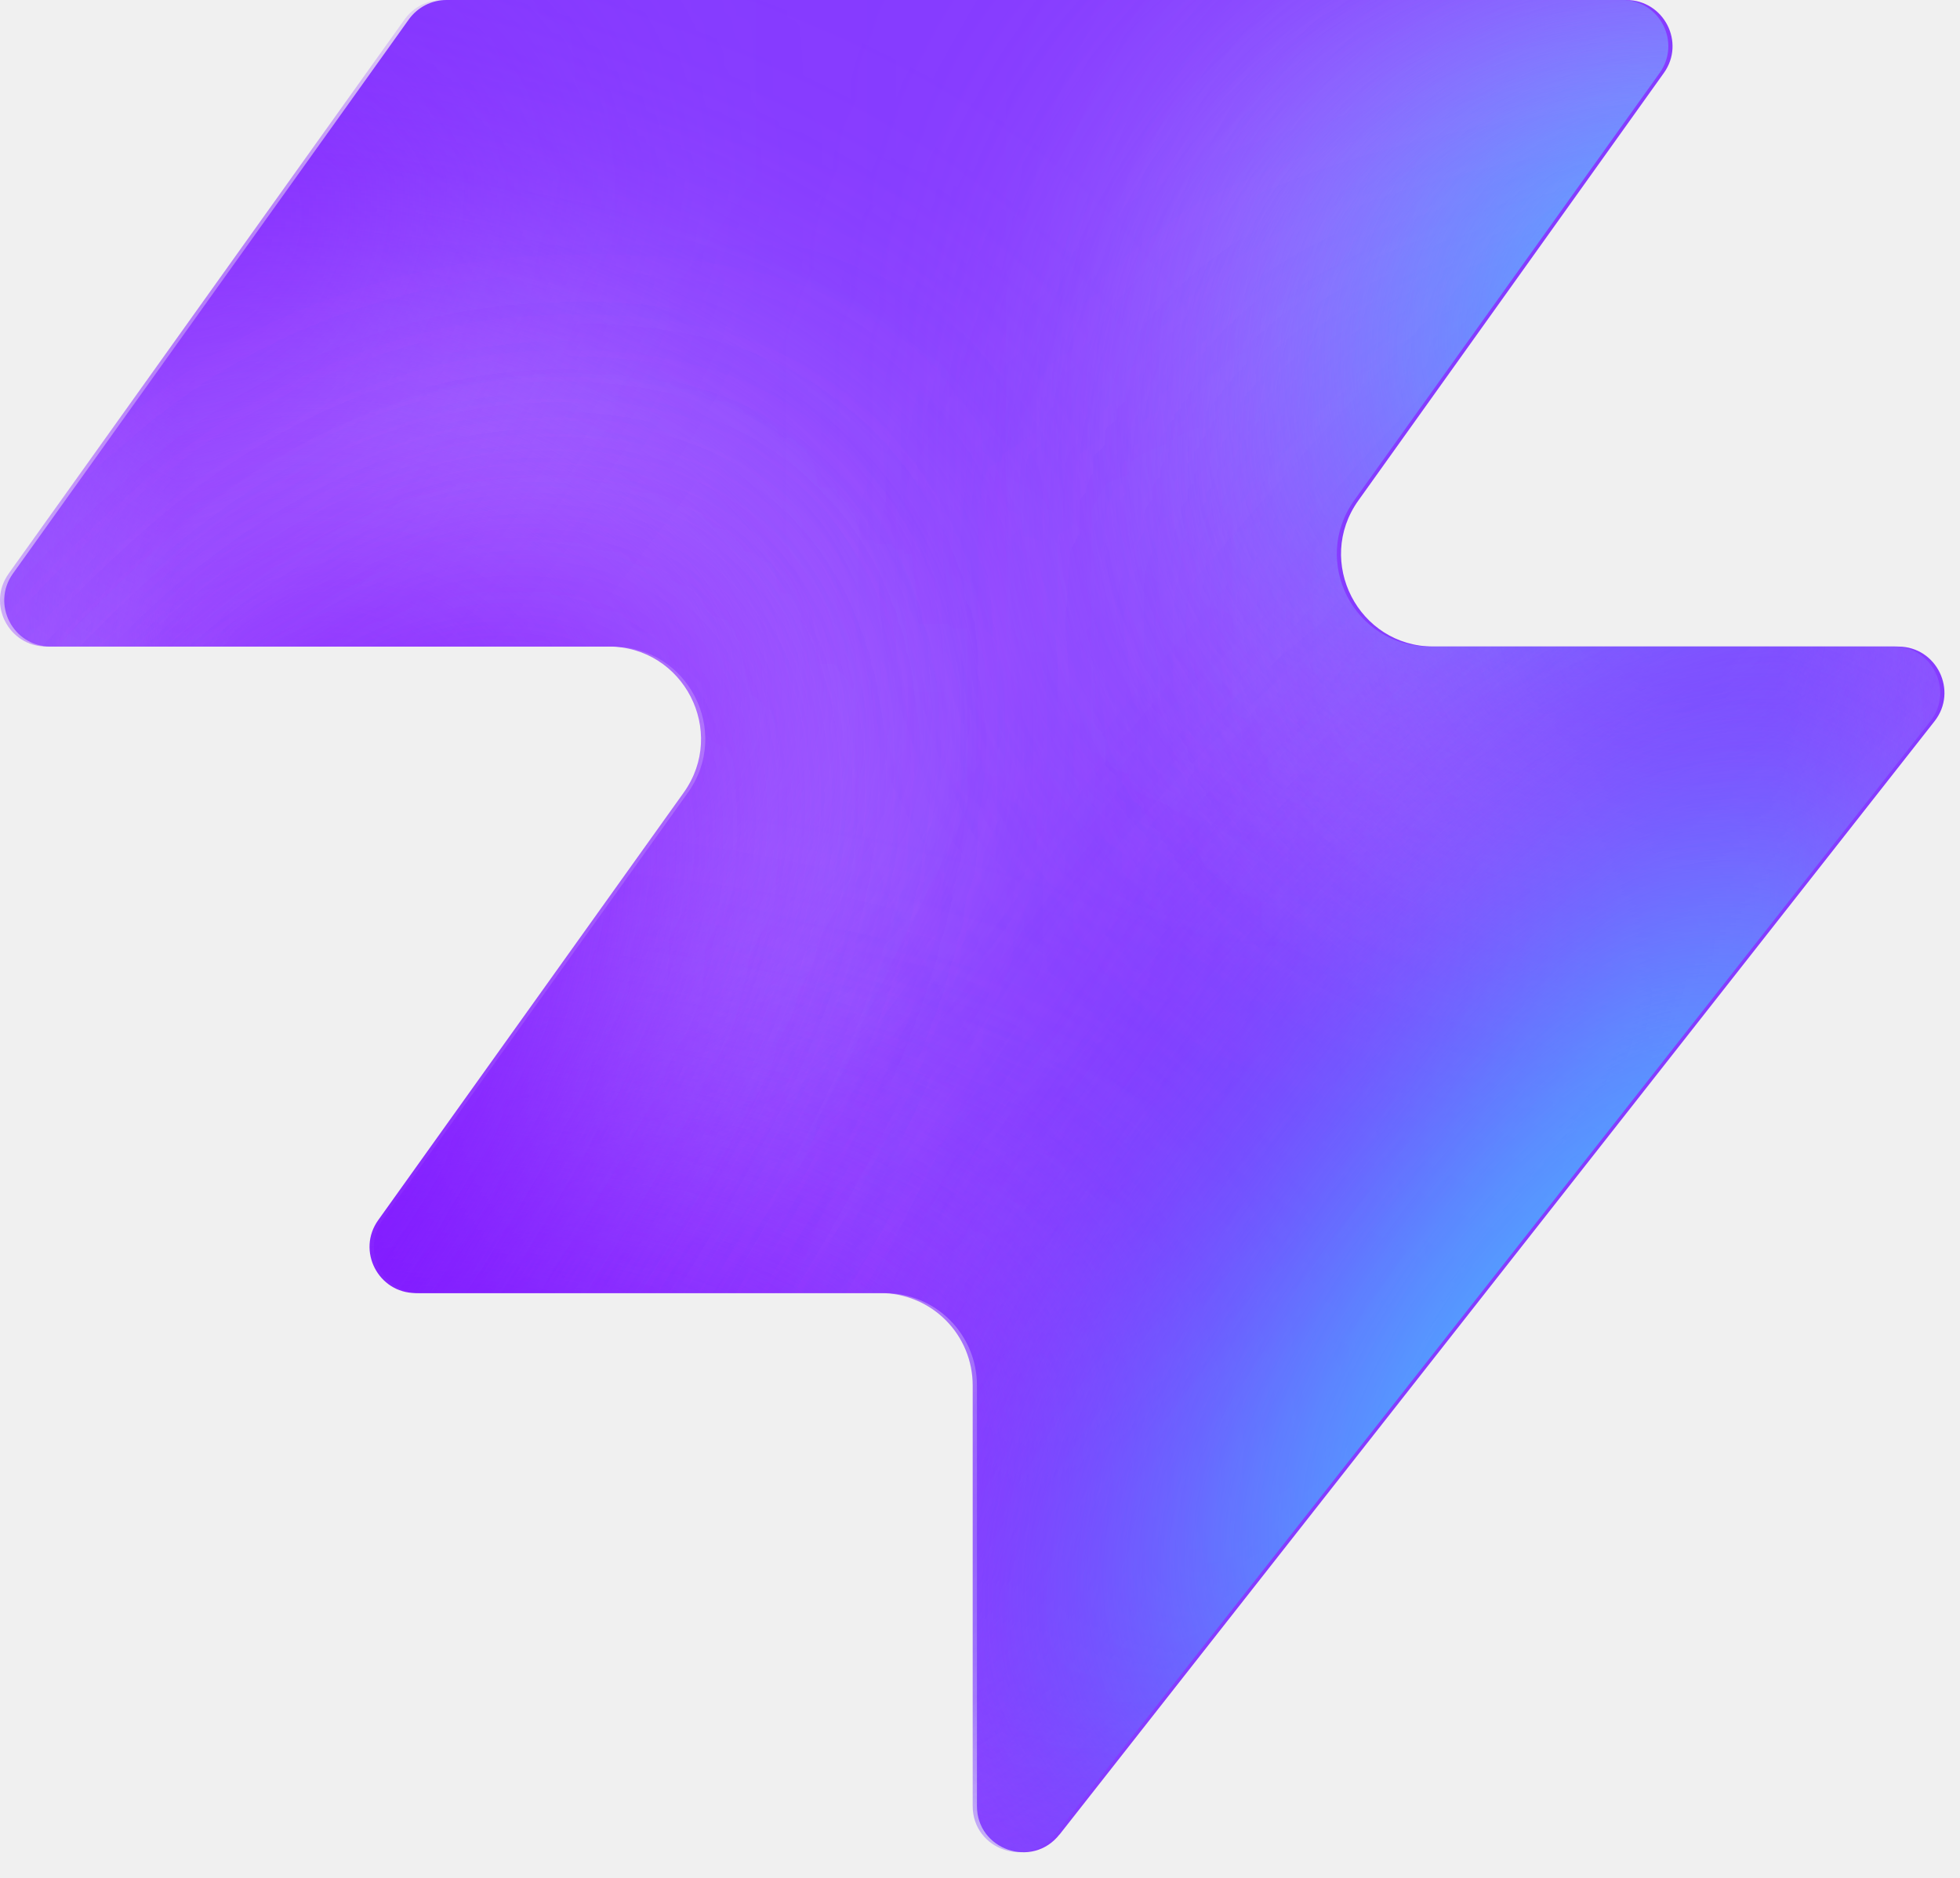
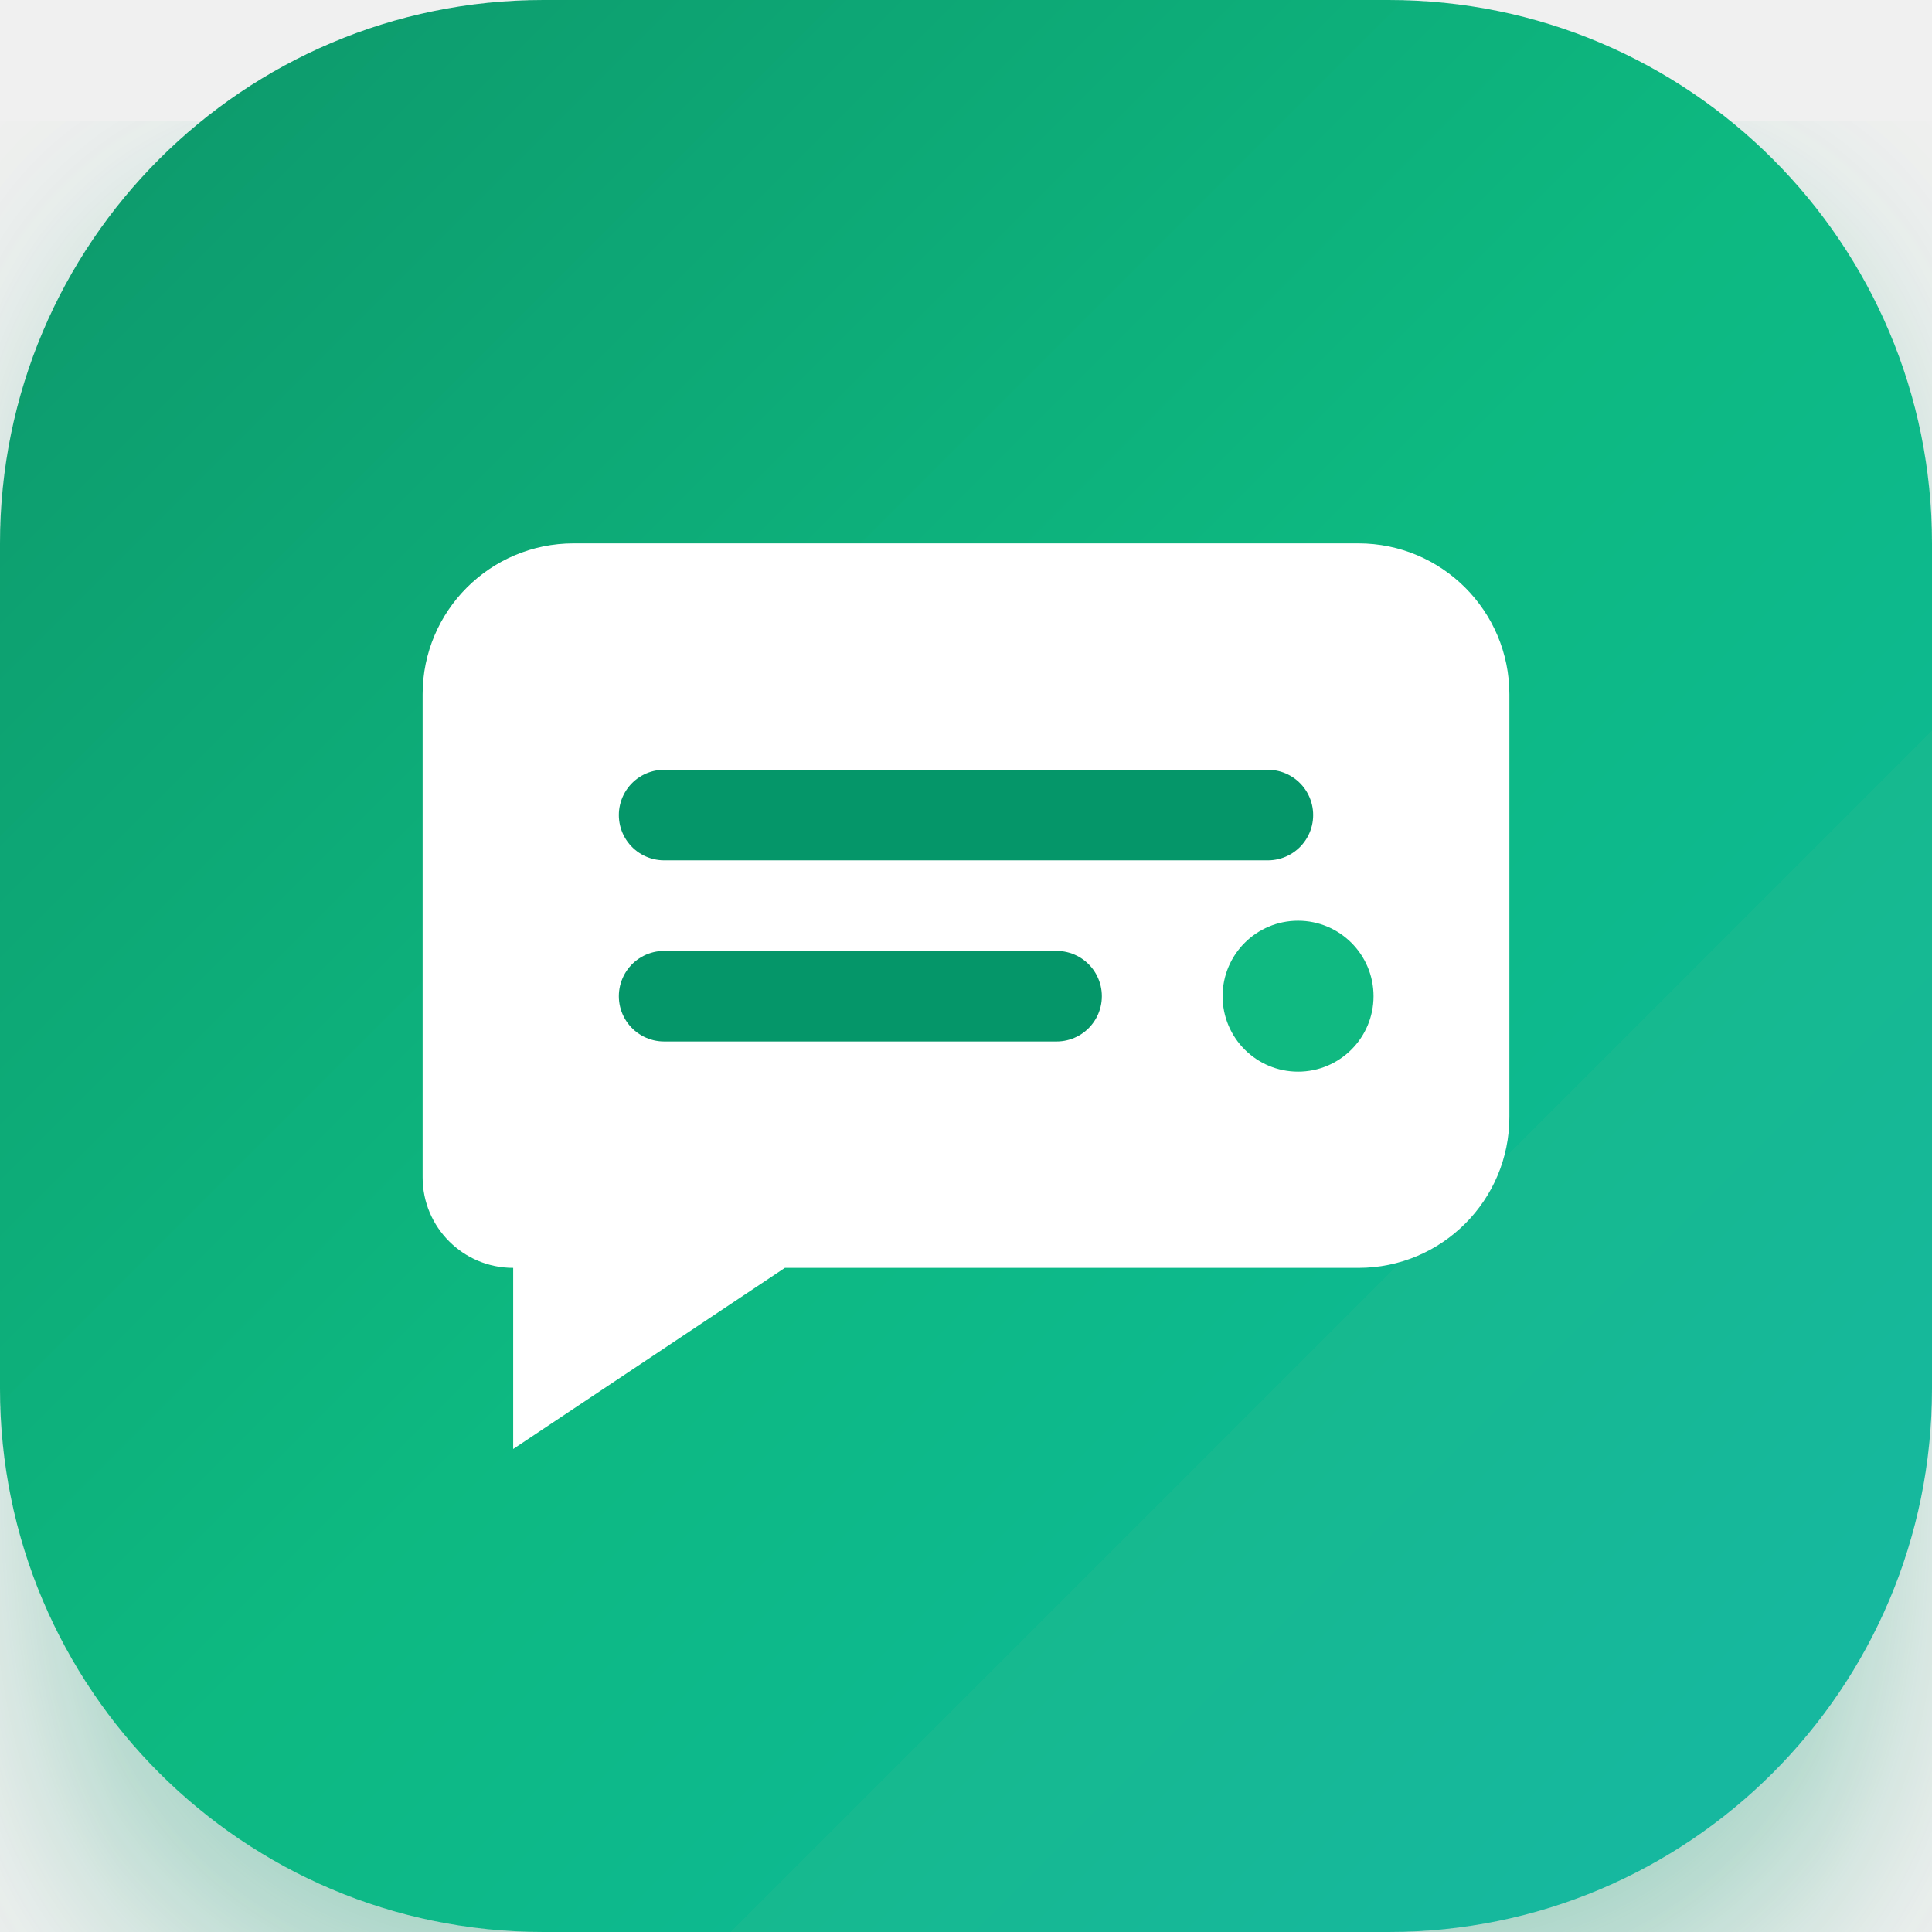
- <svg xmlns="http://www.w3.org/2000/svg" width="48" height="46" fill="none" viewBox="0 0 48 46">
-   <path fill="#863bff" d="M25.946 44.938c-.664.845-2.021.375-2.021-.698V33.937a2.26 2.26 0 0 0-2.262-2.262H10.287c-.92 0-1.456-1.04-.92-1.788l7.48-10.471c1.07-1.497 0-3.578-1.842-3.578H1.237c-.92 0-1.456-1.04-.92-1.788L10.013.474c.214-.297.556-.474.92-.474h28.894c.92 0 1.456 1.04.92 1.788l-7.48 10.471c-1.07 1.498 0 3.579 1.842 3.579h11.377c.943 0 1.473 1.088.89 1.83L25.947 44.94z" style="fill:#863bff;fill:color(display-p3 .525 .23 1);fill-opacity:1" />
-   <mask id="a" width="48" height="46" x="0" y="0" maskUnits="userSpaceOnUse" style="mask-type:alpha">
-     <path fill="#000" d="M25.842 44.938c-.664.844-2.021.375-2.021-.698V33.937a2.26 2.26 0 0 0-2.262-2.262H10.183c-.92 0-1.456-1.04-.92-1.788l7.48-10.471c1.07-1.498 0-3.579-1.842-3.579H1.133c-.92 0-1.456-1.04-.92-1.787L9.91.473c.214-.297.556-.474.92-.474h28.894c.92 0 1.456 1.04.92 1.788l-7.48 10.471c-1.07 1.498 0 3.578 1.842 3.578h11.377c.943 0 1.473 1.088.89 1.832L25.843 44.94z" style="fill:#000;fill-opacity:1" />
-   </mask>
-   <g mask="url(#a)">
-     <g filter="url(#b)">
-       <ellipse cx="5.508" cy="14.704" fill="#ede6ff" rx="5.508" ry="14.704" style="fill:#ede6ff;fill:color(display-p3 .927 .903 1);fill-opacity:1" transform="matrix(.00324 1 1 -.00324 -4.47 31.516)" />
-     </g>
-     <g filter="url(#c)">
-       <ellipse cx="10.399" cy="29.851" fill="#ede6ff" rx="10.399" ry="29.851" style="fill:#ede6ff;fill:color(display-p3 .927 .903 1);fill-opacity:1" transform="matrix(.00324 1 1 -.00324 -39.328 7.883)" />
-     </g>
-     <g filter="url(#d)">
-       <ellipse cx="5.508" cy="30.487" fill="#7e14ff" rx="5.508" ry="30.487" style="fill:#7e14ff;fill:color(display-p3 .492 .077 1);fill-opacity:1" transform="rotate(89.814 -25.913 -14.639)scale(1 -1)" />
-     </g>
-     <g filter="url(#e)">
-       <ellipse cx="5.508" cy="30.599" fill="#7e14ff" rx="5.508" ry="30.599" style="fill:#7e14ff;fill:color(display-p3 .492 .077 1);fill-opacity:1" transform="rotate(89.814 -32.644 -3.334)scale(1 -1)" />
-     </g>
-     <g filter="url(#f)">
-       <ellipse cx="5.508" cy="30.599" fill="#7e14ff" rx="5.508" ry="30.599" style="fill:#7e14ff;fill:color(display-p3 .492 .077 1);fill-opacity:1" transform="matrix(.00324 1 1 -.00324 -34.34 30.47)" />
-     </g>
-     <g filter="url(#g)">
-       <ellipse cx="14.072" cy="22.078" fill="#ede6ff" rx="14.072" ry="22.078" style="fill:#ede6ff;fill:color(display-p3 .927 .903 1);fill-opacity:1" transform="rotate(93.35 24.506 48.493)scale(-1 1)" />
-     </g>
-     <g filter="url(#h)">
-       <ellipse cx="3.47" cy="21.501" fill="#7e14ff" rx="3.47" ry="21.501" style="fill:#7e14ff;fill:color(display-p3 .492 .077 1);fill-opacity:1" transform="rotate(89.009 28.708 47.59)scale(-1 1)" />
-     </g>
-     <g filter="url(#i)">
-       <ellipse cx="3.47" cy="21.501" fill="#7e14ff" rx="3.47" ry="21.501" style="fill:#7e14ff;fill:color(display-p3 .492 .077 1);fill-opacity:1" transform="rotate(89.009 28.708 47.59)scale(-1 1)" />
-     </g>
-     <g filter="url(#j)">
-       <ellipse cx=".387" cy="8.972" fill="#7e14ff" rx="4.407" ry="29.108" style="fill:#7e14ff;fill:color(display-p3 .492 .077 1);fill-opacity:1" transform="rotate(39.51 .387 8.972)" />
-     </g>
-     <g filter="url(#k)">
-       <ellipse cx="47.523" cy="-6.092" fill="#7e14ff" rx="4.407" ry="29.108" style="fill:#7e14ff;fill:color(display-p3 .492 .077 1);fill-opacity:1" transform="rotate(37.892 47.523 -6.092)" />
-     </g>
-     <g filter="url(#l)">
-       <ellipse cx="41.412" cy="6.333" fill="#47bfff" rx="5.971" ry="9.665" style="fill:#47bfff;fill:color(display-p3 .28 .748 1);fill-opacity:1" transform="rotate(37.892 41.412 6.333)" />
-     </g>
-     <g filter="url(#m)">
-       <ellipse cx="-1.879" cy="38.332" fill="#7e14ff" rx="4.407" ry="29.108" style="fill:#7e14ff;fill:color(display-p3 .492 .077 1);fill-opacity:1" transform="rotate(37.892 -1.88 38.332)" />
-     </g>
-     <g filter="url(#n)">
-       <ellipse cx="-1.879" cy="38.332" fill="#7e14ff" rx="4.407" ry="29.108" style="fill:#7e14ff;fill:color(display-p3 .492 .077 1);fill-opacity:1" transform="rotate(37.892 -1.88 38.332)" />
-     </g>
-     <g filter="url(#o)">
-       <ellipse cx="35.651" cy="29.907" fill="#7e14ff" rx="4.407" ry="29.108" style="fill:#7e14ff;fill:color(display-p3 .492 .077 1);fill-opacity:1" transform="rotate(37.892 35.651 29.907)" />
-     </g>
-     <g filter="url(#p)">
-       <ellipse cx="38.418" cy="32.4" fill="#47bfff" rx="5.971" ry="15.297" style="fill:#47bfff;fill:color(display-p3 .28 .748 1);fill-opacity:1" transform="rotate(37.892 38.418 32.4)" />
-     </g>
-   </g>
+ <svg xmlns="http://www.w3.org/2000/svg" viewBox="0 0 64 64" fill="none">
  <defs>
-     <filter id="b" width="60.045" height="41.654" x="-19.77" y="16.149" color-interpolation-filters="sRGB" filterUnits="userSpaceOnUse">
-       <feFlood flood-opacity="0" result="BackgroundImageFix" />
-       <feBlend in="SourceGraphic" in2="BackgroundImageFix" result="shape" />
-       <feGaussianBlur result="effect1_foregroundBlur_2002_17158" stdDeviation="7.659" />
-     </filter>
-     <filter id="c" width="90.34" height="51.437" x="-54.613" y="-7.533" color-interpolation-filters="sRGB" filterUnits="userSpaceOnUse">
-       <feFlood flood-opacity="0" result="BackgroundImageFix" />
-       <feBlend in="SourceGraphic" in2="BackgroundImageFix" result="shape" />
-       <feGaussianBlur result="effect1_foregroundBlur_2002_17158" stdDeviation="7.659" />
-     </filter>
-     <filter id="d" width="79.355" height="29.4" x="-49.64" y="2.03" color-interpolation-filters="sRGB" filterUnits="userSpaceOnUse">
-       <feFlood flood-opacity="0" result="BackgroundImageFix" />
-       <feBlend in="SourceGraphic" in2="BackgroundImageFix" result="shape" />
-       <feGaussianBlur result="effect1_foregroundBlur_2002_17158" stdDeviation="4.596" />
-     </filter>
-     <filter id="e" width="79.579" height="29.4" x="-45.045" y="20.029" color-interpolation-filters="sRGB" filterUnits="userSpaceOnUse">
-       <feFlood flood-opacity="0" result="BackgroundImageFix" />
-       <feBlend in="SourceGraphic" in2="BackgroundImageFix" result="shape" />
-       <feGaussianBlur result="effect1_foregroundBlur_2002_17158" stdDeviation="4.596" />
-     </filter>
-     <filter id="f" width="79.579" height="29.4" x="-43.513" y="21.178" color-interpolation-filters="sRGB" filterUnits="userSpaceOnUse">
-       <feFlood flood-opacity="0" result="BackgroundImageFix" />
-       <feBlend in="SourceGraphic" in2="BackgroundImageFix" result="shape" />
-       <feGaussianBlur result="effect1_foregroundBlur_2002_17158" stdDeviation="4.596" />
-     </filter>
-     <filter id="g" width="74.749" height="58.852" x="15.756" y="-17.901" color-interpolation-filters="sRGB" filterUnits="userSpaceOnUse">
-       <feFlood flood-opacity="0" result="BackgroundImageFix" />
-       <feBlend in="SourceGraphic" in2="BackgroundImageFix" result="shape" />
-       <feGaussianBlur result="effect1_foregroundBlur_2002_17158" stdDeviation="7.659" />
-     </filter>
-     <filter id="h" width="61.377" height="25.362" x="23.548" y="2.284" color-interpolation-filters="sRGB" filterUnits="userSpaceOnUse">
-       <feFlood flood-opacity="0" result="BackgroundImageFix" />
-       <feBlend in="SourceGraphic" in2="BackgroundImageFix" result="shape" />
-       <feGaussianBlur result="effect1_foregroundBlur_2002_17158" stdDeviation="4.596" />
-     </filter>
-     <filter id="i" width="61.377" height="25.362" x="23.548" y="2.284" color-interpolation-filters="sRGB" filterUnits="userSpaceOnUse">
-       <feFlood flood-opacity="0" result="BackgroundImageFix" />
-       <feBlend in="SourceGraphic" in2="BackgroundImageFix" result="shape" />
-       <feGaussianBlur result="effect1_foregroundBlur_2002_17158" stdDeviation="4.596" />
-     </filter>
-     <filter id="j" width="56.045" height="63.649" x="-27.636" y="-22.853" color-interpolation-filters="sRGB" filterUnits="userSpaceOnUse">
-       <feFlood flood-opacity="0" result="BackgroundImageFix" />
-       <feBlend in="SourceGraphic" in2="BackgroundImageFix" result="shape" />
-       <feGaussianBlur result="effect1_foregroundBlur_2002_17158" stdDeviation="4.596" />
-     </filter>
-     <filter id="k" width="54.814" height="64.646" x="20.116" y="-38.415" color-interpolation-filters="sRGB" filterUnits="userSpaceOnUse">
-       <feFlood flood-opacity="0" result="BackgroundImageFix" />
-       <feBlend in="SourceGraphic" in2="BackgroundImageFix" result="shape" />
-       <feGaussianBlur result="effect1_foregroundBlur_2002_17158" stdDeviation="4.596" />
-     </filter>
-     <filter id="l" width="33.541" height="35.313" x="24.641" y="-11.323" color-interpolation-filters="sRGB" filterUnits="userSpaceOnUse">
-       <feFlood flood-opacity="0" result="BackgroundImageFix" />
-       <feBlend in="SourceGraphic" in2="BackgroundImageFix" result="shape" />
-       <feGaussianBlur result="effect1_foregroundBlur_2002_17158" stdDeviation="4.596" />
-     </filter>
-     <filter id="m" width="54.814" height="64.646" x="-29.286" y="6.009" color-interpolation-filters="sRGB" filterUnits="userSpaceOnUse">
-       <feFlood flood-opacity="0" result="BackgroundImageFix" />
-       <feBlend in="SourceGraphic" in2="BackgroundImageFix" result="shape" />
-       <feGaussianBlur result="effect1_foregroundBlur_2002_17158" stdDeviation="4.596" />
-     </filter>
-     <filter id="n" width="54.814" height="64.646" x="-29.286" y="6.009" color-interpolation-filters="sRGB" filterUnits="userSpaceOnUse">
-       <feFlood flood-opacity="0" result="BackgroundImageFix" />
-       <feBlend in="SourceGraphic" in2="BackgroundImageFix" result="shape" />
-       <feGaussianBlur result="effect1_foregroundBlur_2002_17158" stdDeviation="4.596" />
-     </filter>
-     <filter id="o" width="54.814" height="64.646" x="8.244" y="-2.416" color-interpolation-filters="sRGB" filterUnits="userSpaceOnUse">
-       <feFlood flood-opacity="0" result="BackgroundImageFix" />
-       <feBlend in="SourceGraphic" in2="BackgroundImageFix" result="shape" />
-       <feGaussianBlur result="effect1_foregroundBlur_2002_17158" stdDeviation="4.596" />
-     </filter>
-     <filter id="p" width="39.409" height="43.623" x="18.713" y="10.588" color-interpolation-filters="sRGB" filterUnits="userSpaceOnUse">
-       <feFlood flood-opacity="0" result="BackgroundImageFix" />
-       <feBlend in="SourceGraphic" in2="BackgroundImageFix" result="shape" />
-       <feGaussianBlur result="effect1_foregroundBlur_2002_17158" stdDeviation="4.596" />
+     <linearGradient id="rt-grad" x1="0%" y1="0%" x2="100%" y2="100%">
+       <stop offset="0%" stop-color="#059669" />
+       <stop offset="50%" stop-color="#10b981" />
+       <stop offset="100%" stop-color="#14b8a6" />
+     </linearGradient>
+     <filter id="glow" x="-20%" y="-20%" width="140%" height="140%">
+       <feDropShadow dx="0" dy="4" stdDeviation="4" flood-color="#059669" flood-opacity="0.35" />
    </filter>
  </defs>
+   <rect width="64" height="64" rx="18" fill="url(#rt-grad)" filter="url(#glow)" />
+   <path d="M19 18H45C47.761 18 50 20.239 50 23V37C50 39.761 47.761 42 45 42H26L17 48V42C15.343 42 14 40.657 14 39V23C14 20.239 16.239 18 19 18Z" fill="#ffffff" />
+   <path d="M22 27H42M22 33H35" stroke="#059669" stroke-width="3" stroke-linecap="round" />
+   <circle cx="43" cy="33" r="2.5" fill="#10b981" />
</svg>
